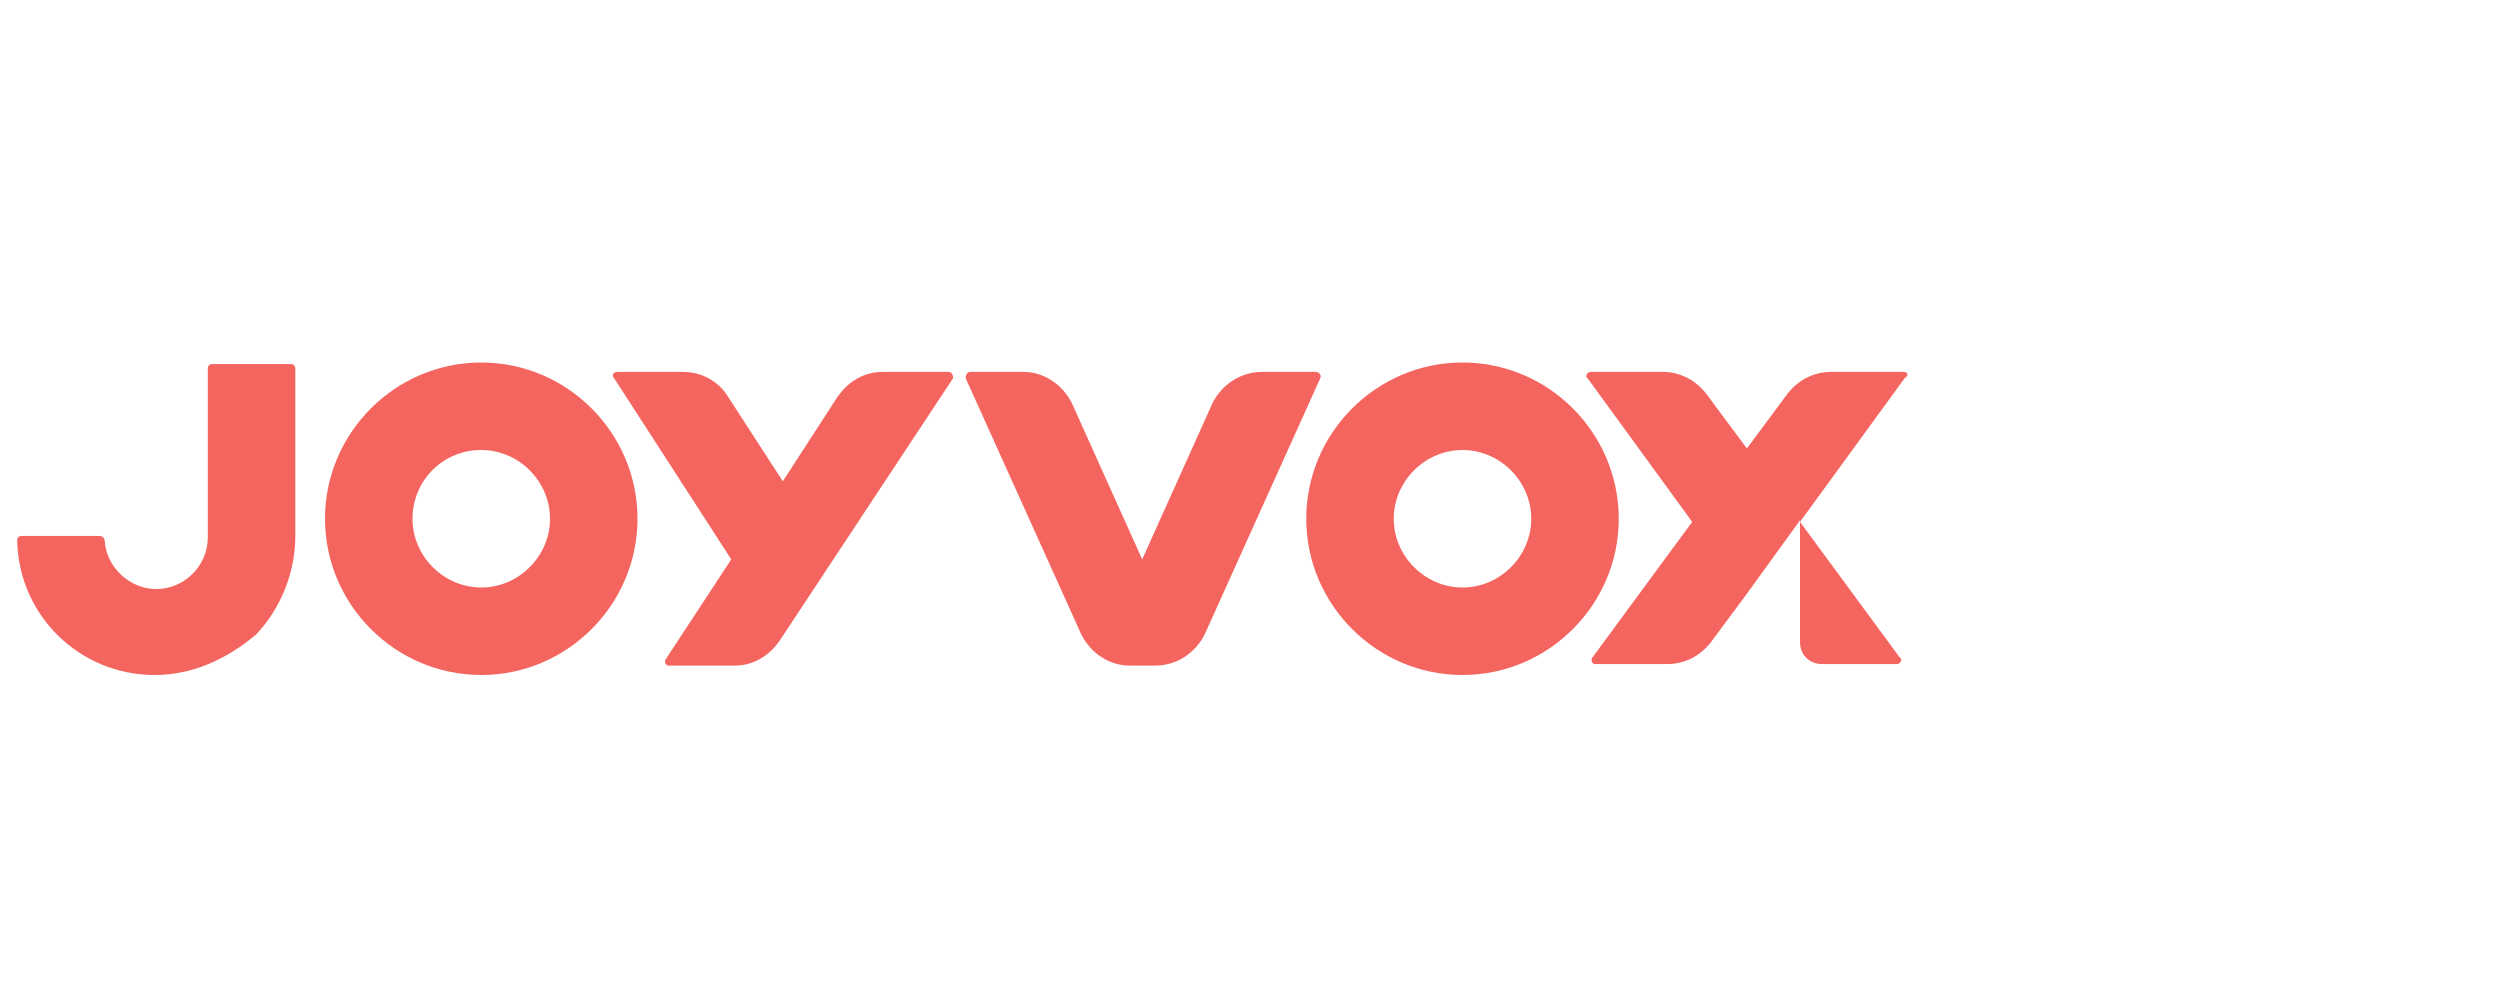
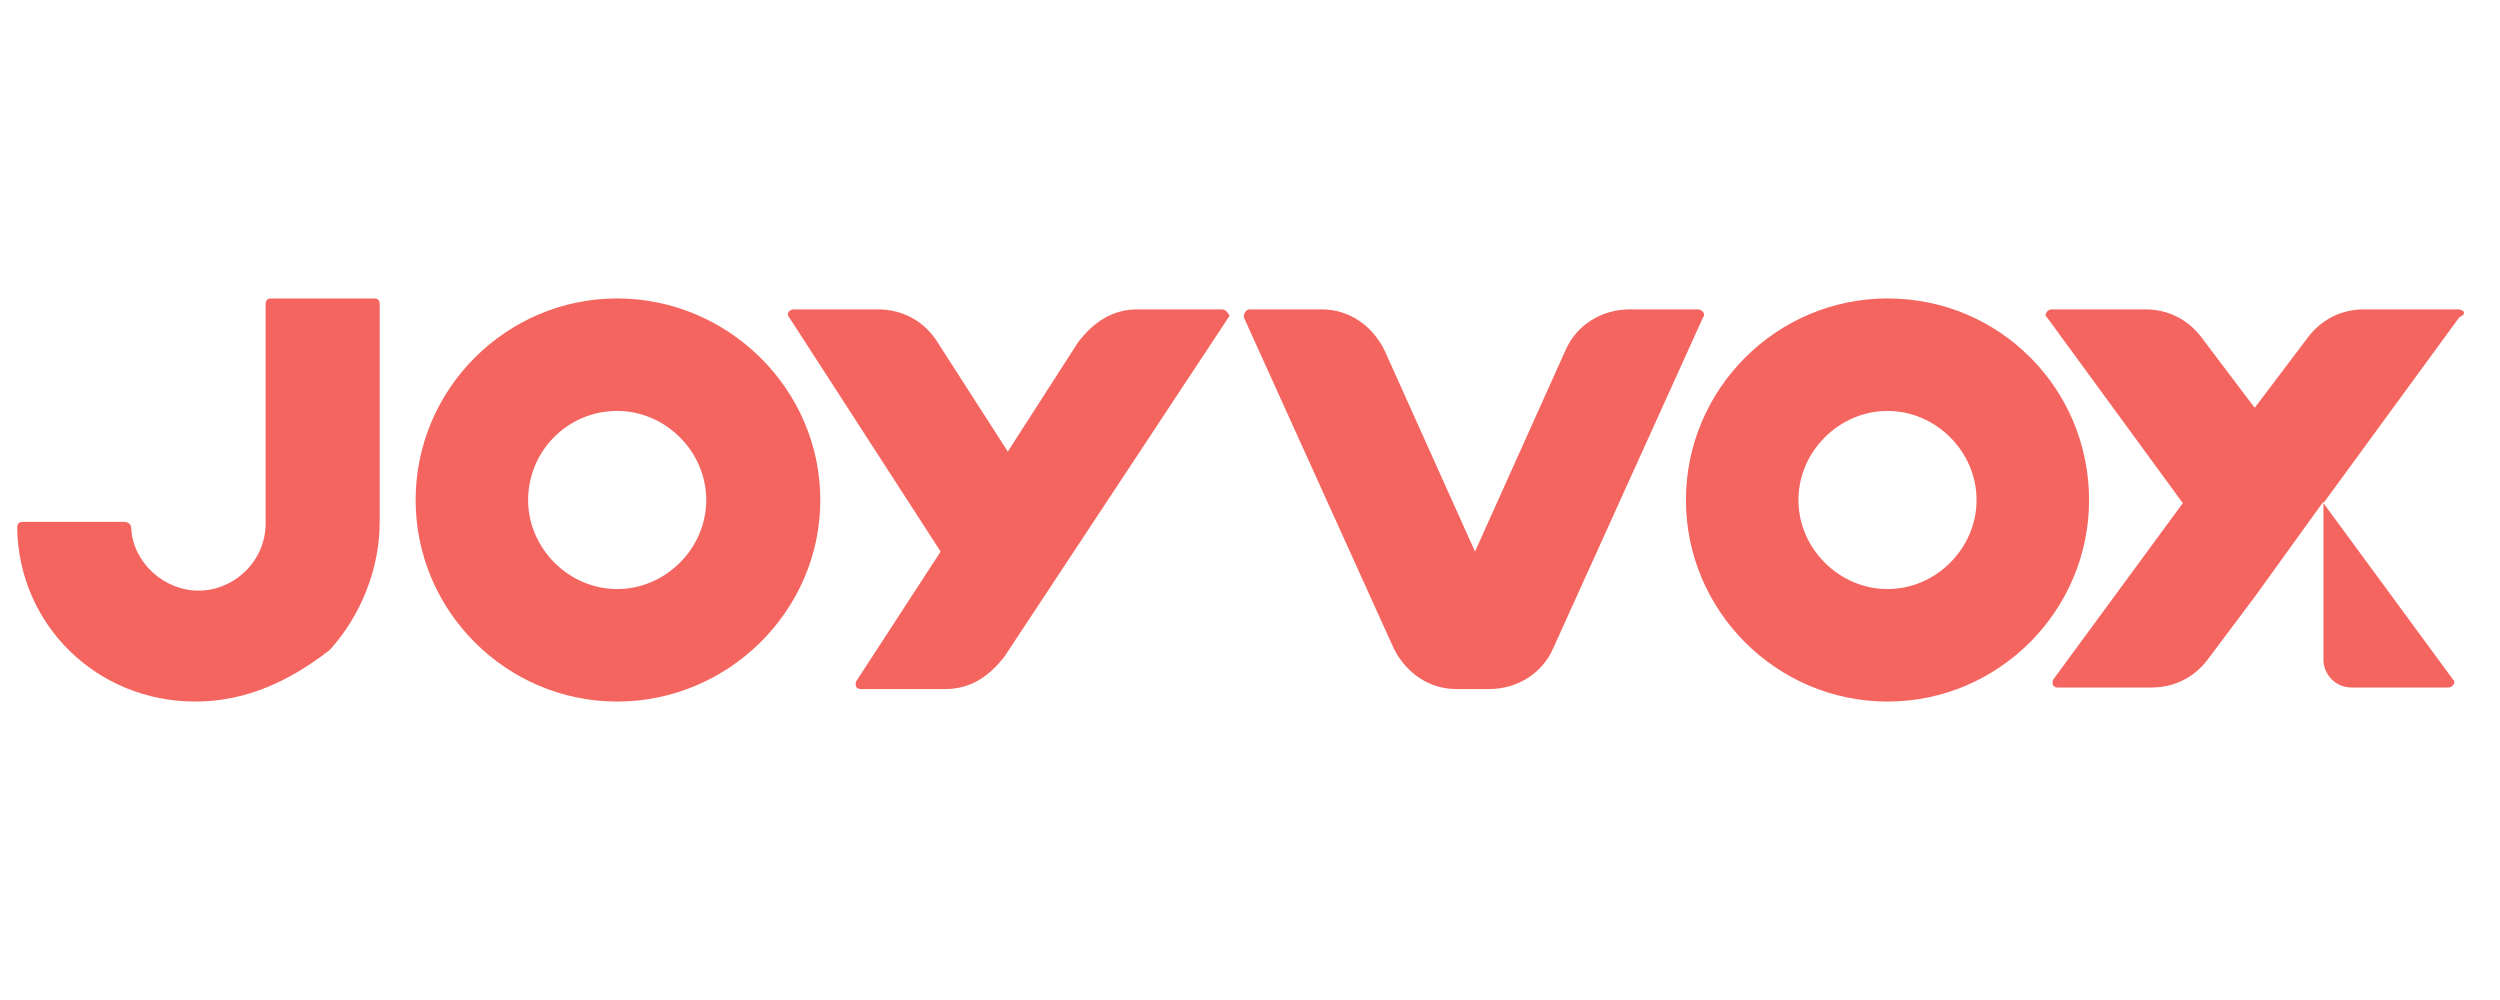
<svg xmlns="http://www.w3.org/2000/svg" version="1.1" id="Calque_1" x="0px" y="0px" viewBox="0 0 160 64" style="enable-background:new 0 0 160 64;" xml:space="preserve">
  <style type="text/css">
	.st0{fill:#F56560;}
</style>
  <g>
    <g>
      <g>
-         <path class="st0" d="M30.8,28.8c2.4,0,4.4,2,4.4,4.4s-2,4.4-4.4,4.4s-4.4-2-4.4-4.4S28.3,28.8,30.8,28.8 M30.8,23.2     c-5.5,0-10,4.5-10,10s4.5,10,10,10s10-4.5,10-10S36.3,23.2,30.8,23.2L30.8,23.2z" />
+         <path class="st0" d="M39.5,26.3c3.1,0,5.7,2.6,5.7,5.7s-2.6,5.7-5.7,5.7c-3.1,0-5.7-2.6-5.7-5.7S36.3,26.3,39.5,26.3 M39.5,19.1     c-7.1,0-12.9,5.8-12.9,12.9s5.8,12.9,12.9,12.9S52.5,39.1,52.5,32S46.6,19.1,39.5,19.1L39.5,19.1z" />
      </g>
    </g>
    <g>
-       <path class="st0" d="M93.6,28.8c2.4,0,4.4,2,4.4,4.4s-2,4.4-4.4,4.4s-4.4-2-4.4-4.4S91.2,28.8,93.6,28.8 M93.6,23.2    c-5.5,0-10,4.5-10,10s4.5,10,10,10s10-4.5,10-10S99.1,23.2,93.6,23.2L93.6,23.2z" />
+       <path class="st0" d="M120.8,26.3c3.1,0,5.7,2.6,5.7,5.7s-2.6,5.7-5.7,5.7c-3.1,0-5.7-2.6-5.7-5.7S117.7,26.3,120.8,26.3     M120.8,19.1c-7.1,0-12.9,5.8-12.9,12.9s5.8,12.9,12.9,12.9c7.1,0,12.9-5.8,12.9-12.9S128,19.1,120.8,19.1L120.8,19.1z" />
    </g>
    <g>
-       <path class="st0" d="M9.9,43.2L9.9,43.2c-4.8,0-8.7-3.8-8.8-8.6c0-0.2,0.1-0.3,0.3-0.3h5c0.1,0,0.3,0.1,0.3,0.3    c0.1,1.7,1.6,3.1,3.3,3.1c1.8,0,3.3-1.5,3.3-3.3V23.6c0-0.2,0.1-0.3,0.3-0.3h5c0.2,0,0.3,0.1,0.3,0.3v10.7c0,2.3-0.9,4.6-2.5,6.3    C14.5,42.2,12.3,43.2,9.9,43.2z" />
+       <path class="st0" d="M12.5,44.9L12.5,44.9C6.2,44.9,1.2,40,1.1,33.8c0-0.3,0.1-0.4,0.4-0.4h6.5c0.1,0,0.4,0.1,0.4,0.4    c0.1,2.2,2.1,4,4.3,4c2.3,0,4.3-1.9,4.3-4.3v-14c0-0.3,0.1-0.4,0.4-0.4h6.5c0.3,0,0.4,0.1,0.4,0.4v13.9c0,3-1.2,6-3.2,8.2    C18.4,43.7,15.6,44.9,12.5,44.9z" />
    </g>
-     <path class="st0" d="M121.8,23.8h-4.6c-1.1,0-2.1,0.5-2.8,1.4l-2.6,3.5l-2.6-3.5c-0.7-0.9-1.7-1.4-2.8-1.4h-4.6   c-0.2,0-0.4,0.3-0.2,0.4l6.7,9.2l-6.4,8.7c-0.1,0.2,0,0.4,0.2,0.4h4.6c1.1,0,2.1-0.5,2.8-1.4l2.3-3.1l0,0l0,0l3.4-4.7v7.8   c0,0.8,0.6,1.4,1.4,1.4h4.8c0.2,0,0.4-0.3,0.2-0.4l-6.4-8.7l6.7-9.2C122.2,24,122.1,23.8,121.8,23.8z" />
-     <path class="st0" d="M84.2,23.8h-3.4c-1.4,0-2.6,0.8-3.2,2l-4.5,10l-4.5-10c-0.6-1.2-1.8-2-3.1-2h-3.4c-0.2,0-0.3,0.2-0.3,0.4   l7.4,16.4c0.6,1.2,1.8,2,3.1,2h1.6c1.4,0,2.6-0.8,3.2-2l7.4-16.4C84.6,24,84.4,23.8,84.2,23.8z" />
-     <path class="st0" d="M60.7,23.8h-4.2c-1.2,0-2.2,0.6-2.9,1.6l-3.5,5.4l-3.5-5.4c-0.6-1-1.7-1.6-2.9-1.6h-4.2   c-0.2,0-0.4,0.2-0.2,0.4l7.5,11.6l-4.2,6.4c-0.1,0.2,0,0.4,0.2,0.4H47c1.2,0,2.2-0.6,2.9-1.6L61,24.2C61,24,60.9,23.8,60.7,23.8z" />
+     <path class="st0" d="M157.3,19.8h-6c-1.4,0-2.7,0.6-3.6,1.8l-3.4,4.5l-3.4-4.5c-0.9-1.2-2.2-1.8-3.6-1.8h-6c-0.3,0-0.5,0.4-0.3,0.5   l8.7,11.9l-8.3,11.3c-0.1,0.3,0,0.5,0.3,0.5h6c1.4,0,2.7-0.6,3.6-1.8l3-4l0,0l0,0l4.4-6.1v10.1c0,1,0.8,1.8,1.8,1.8h6.2   c0.3,0,0.5-0.4,0.3-0.5l-8.3-11.3l8.7-11.9C157.9,20.1,157.7,19.8,157.3,19.8z" />
+     <path class="st0" d="M108.7,19.8h-4.4c-1.8,0-3.4,1-4.1,2.6l-5.8,12.9l-5.8-12.9c-0.8-1.6-2.3-2.6-4-2.6H80c-0.3,0-0.4,0.3-0.4,0.5   l9.6,21.2c0.8,1.6,2.3,2.6,4,2.6h2.1c1.8,0,3.4-1,4.1-2.6l9.6-21.2C109.2,20.1,108.9,19.8,108.7,19.8z" />
+     <path class="st0" d="M78.2,19.8h-5.4c-1.6,0-2.8,0.8-3.8,2.1l-4.5,7l-4.5-7c-0.8-1.3-2.2-2.1-3.8-2.1h-5.4c-0.3,0-0.5,0.3-0.3,0.5   l9.7,15l-5.4,8.3c-0.1,0.3,0,0.5,0.3,0.5h5.4c1.6,0,2.8-0.8,3.8-2.1l14.4-21.8C78.6,20.1,78.5,19.8,78.2,19.8z" />
  </g>
</svg>
